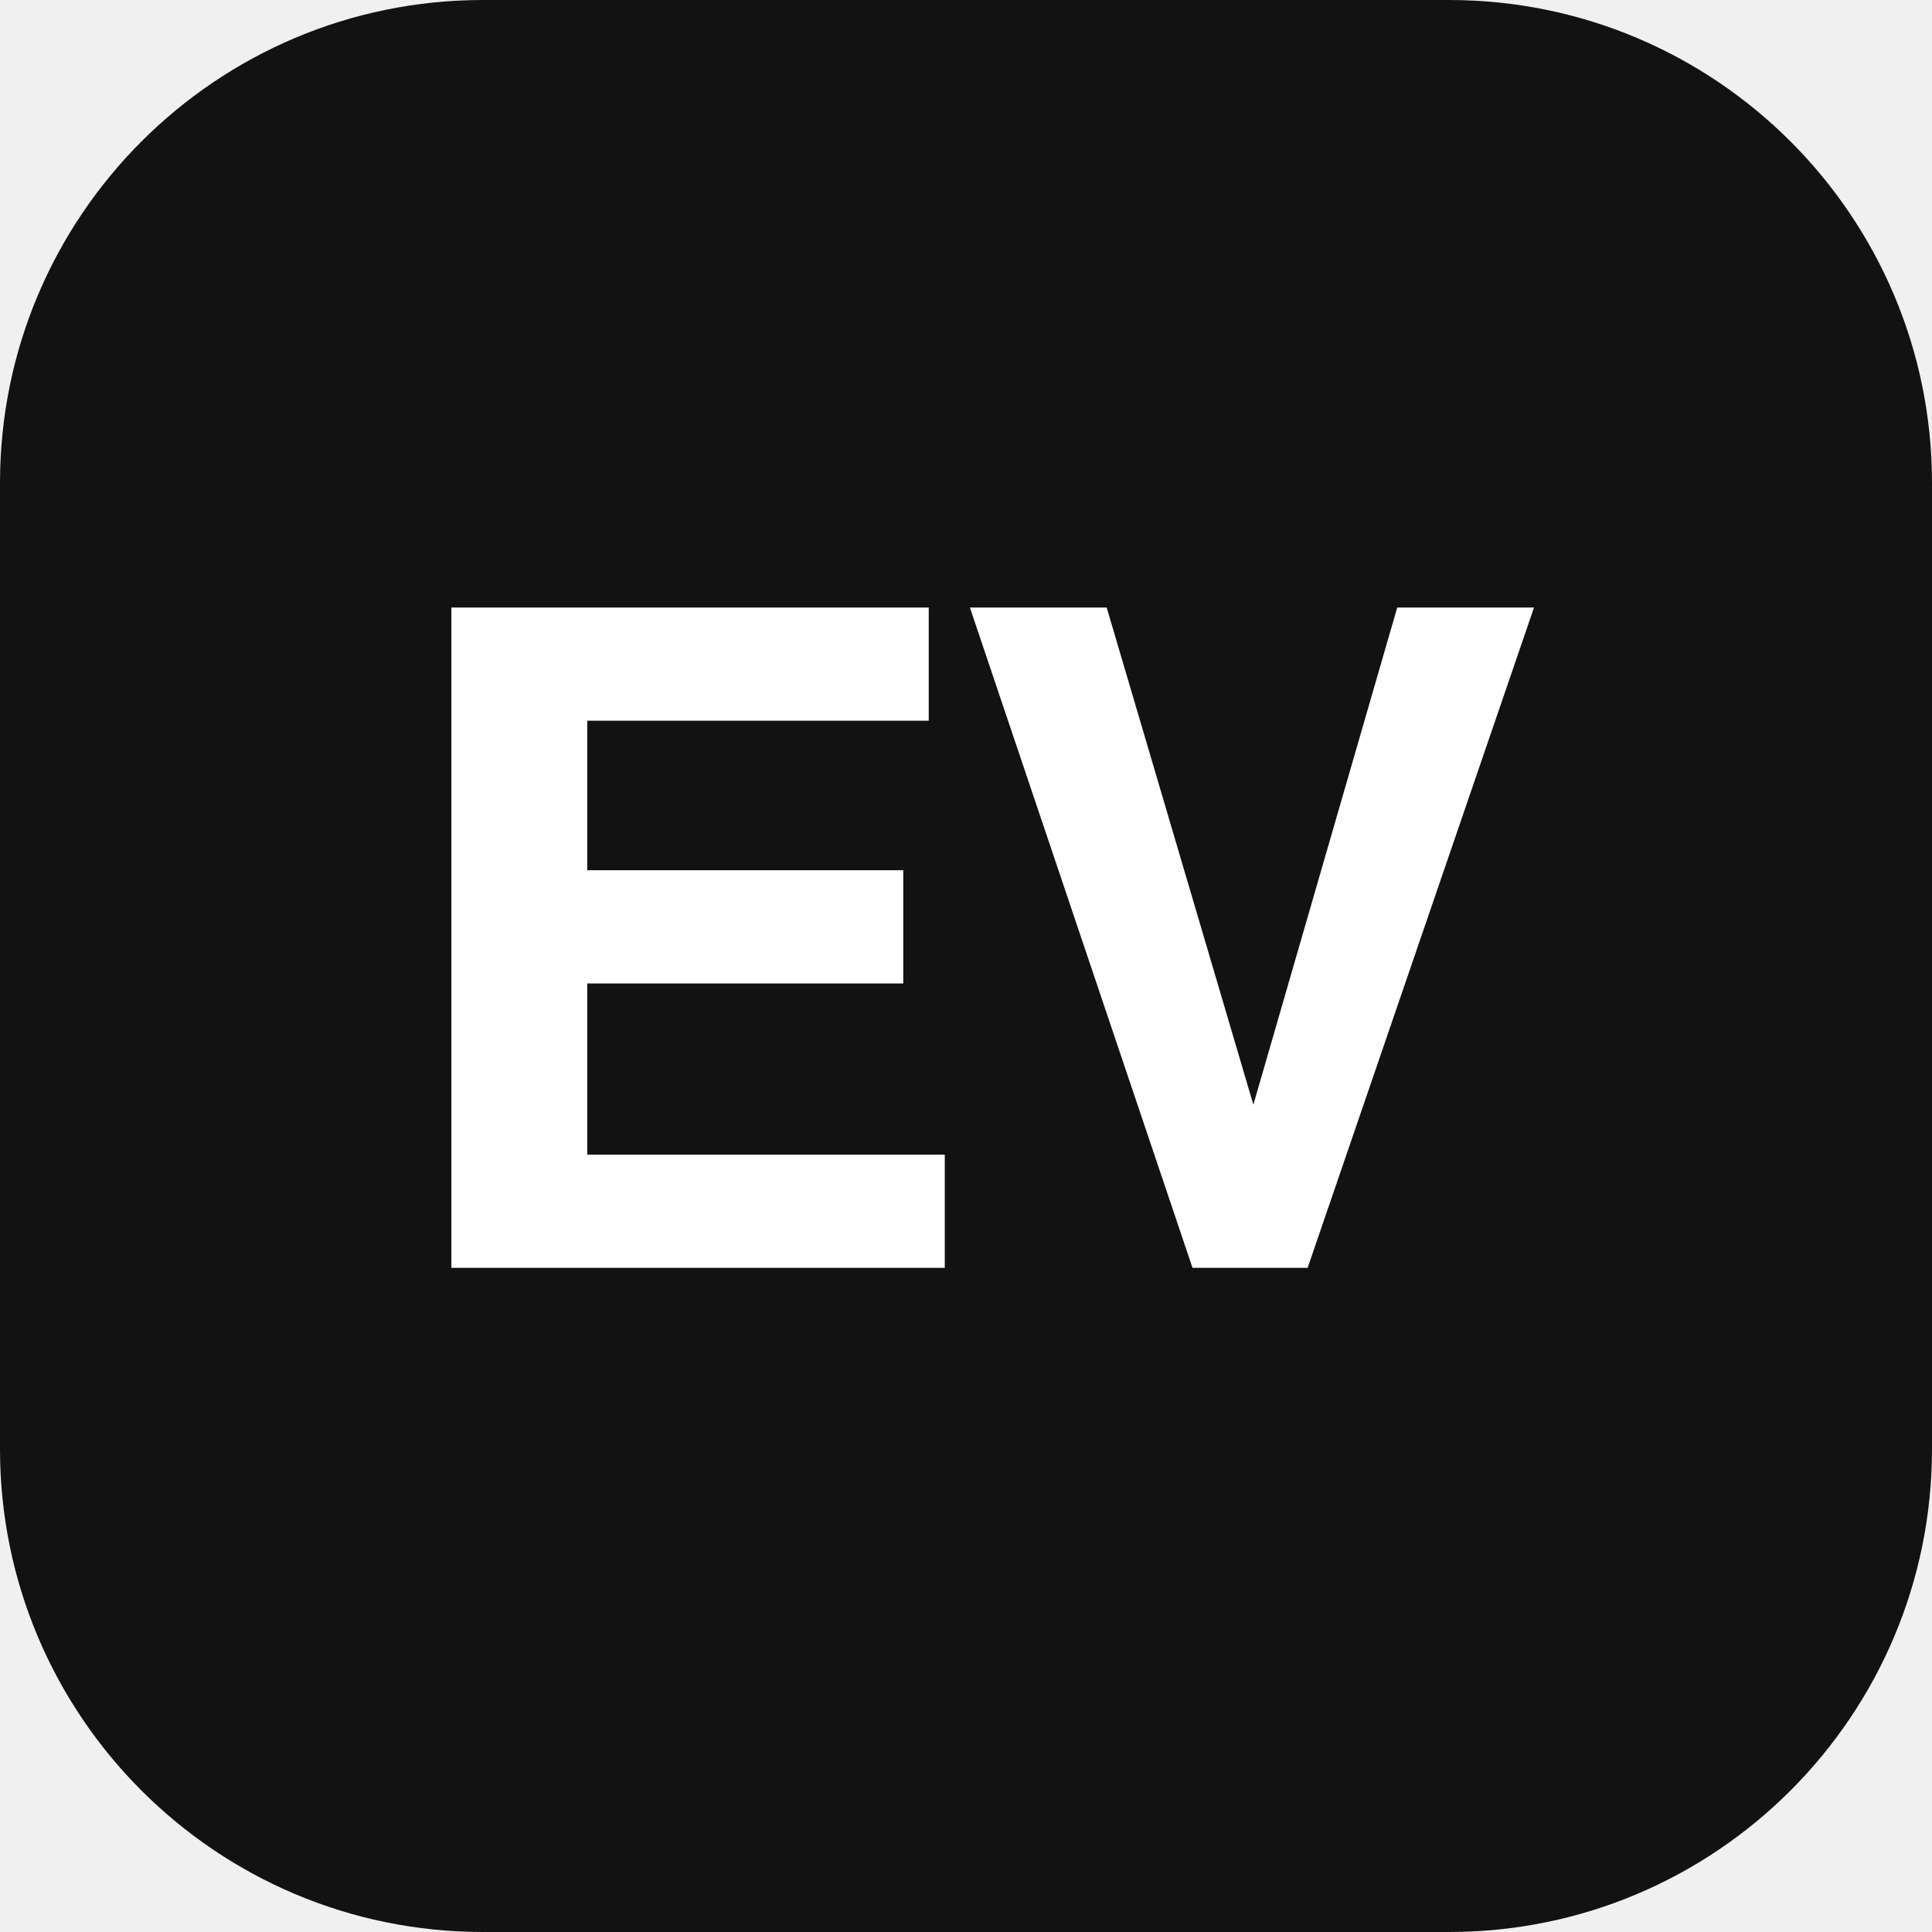
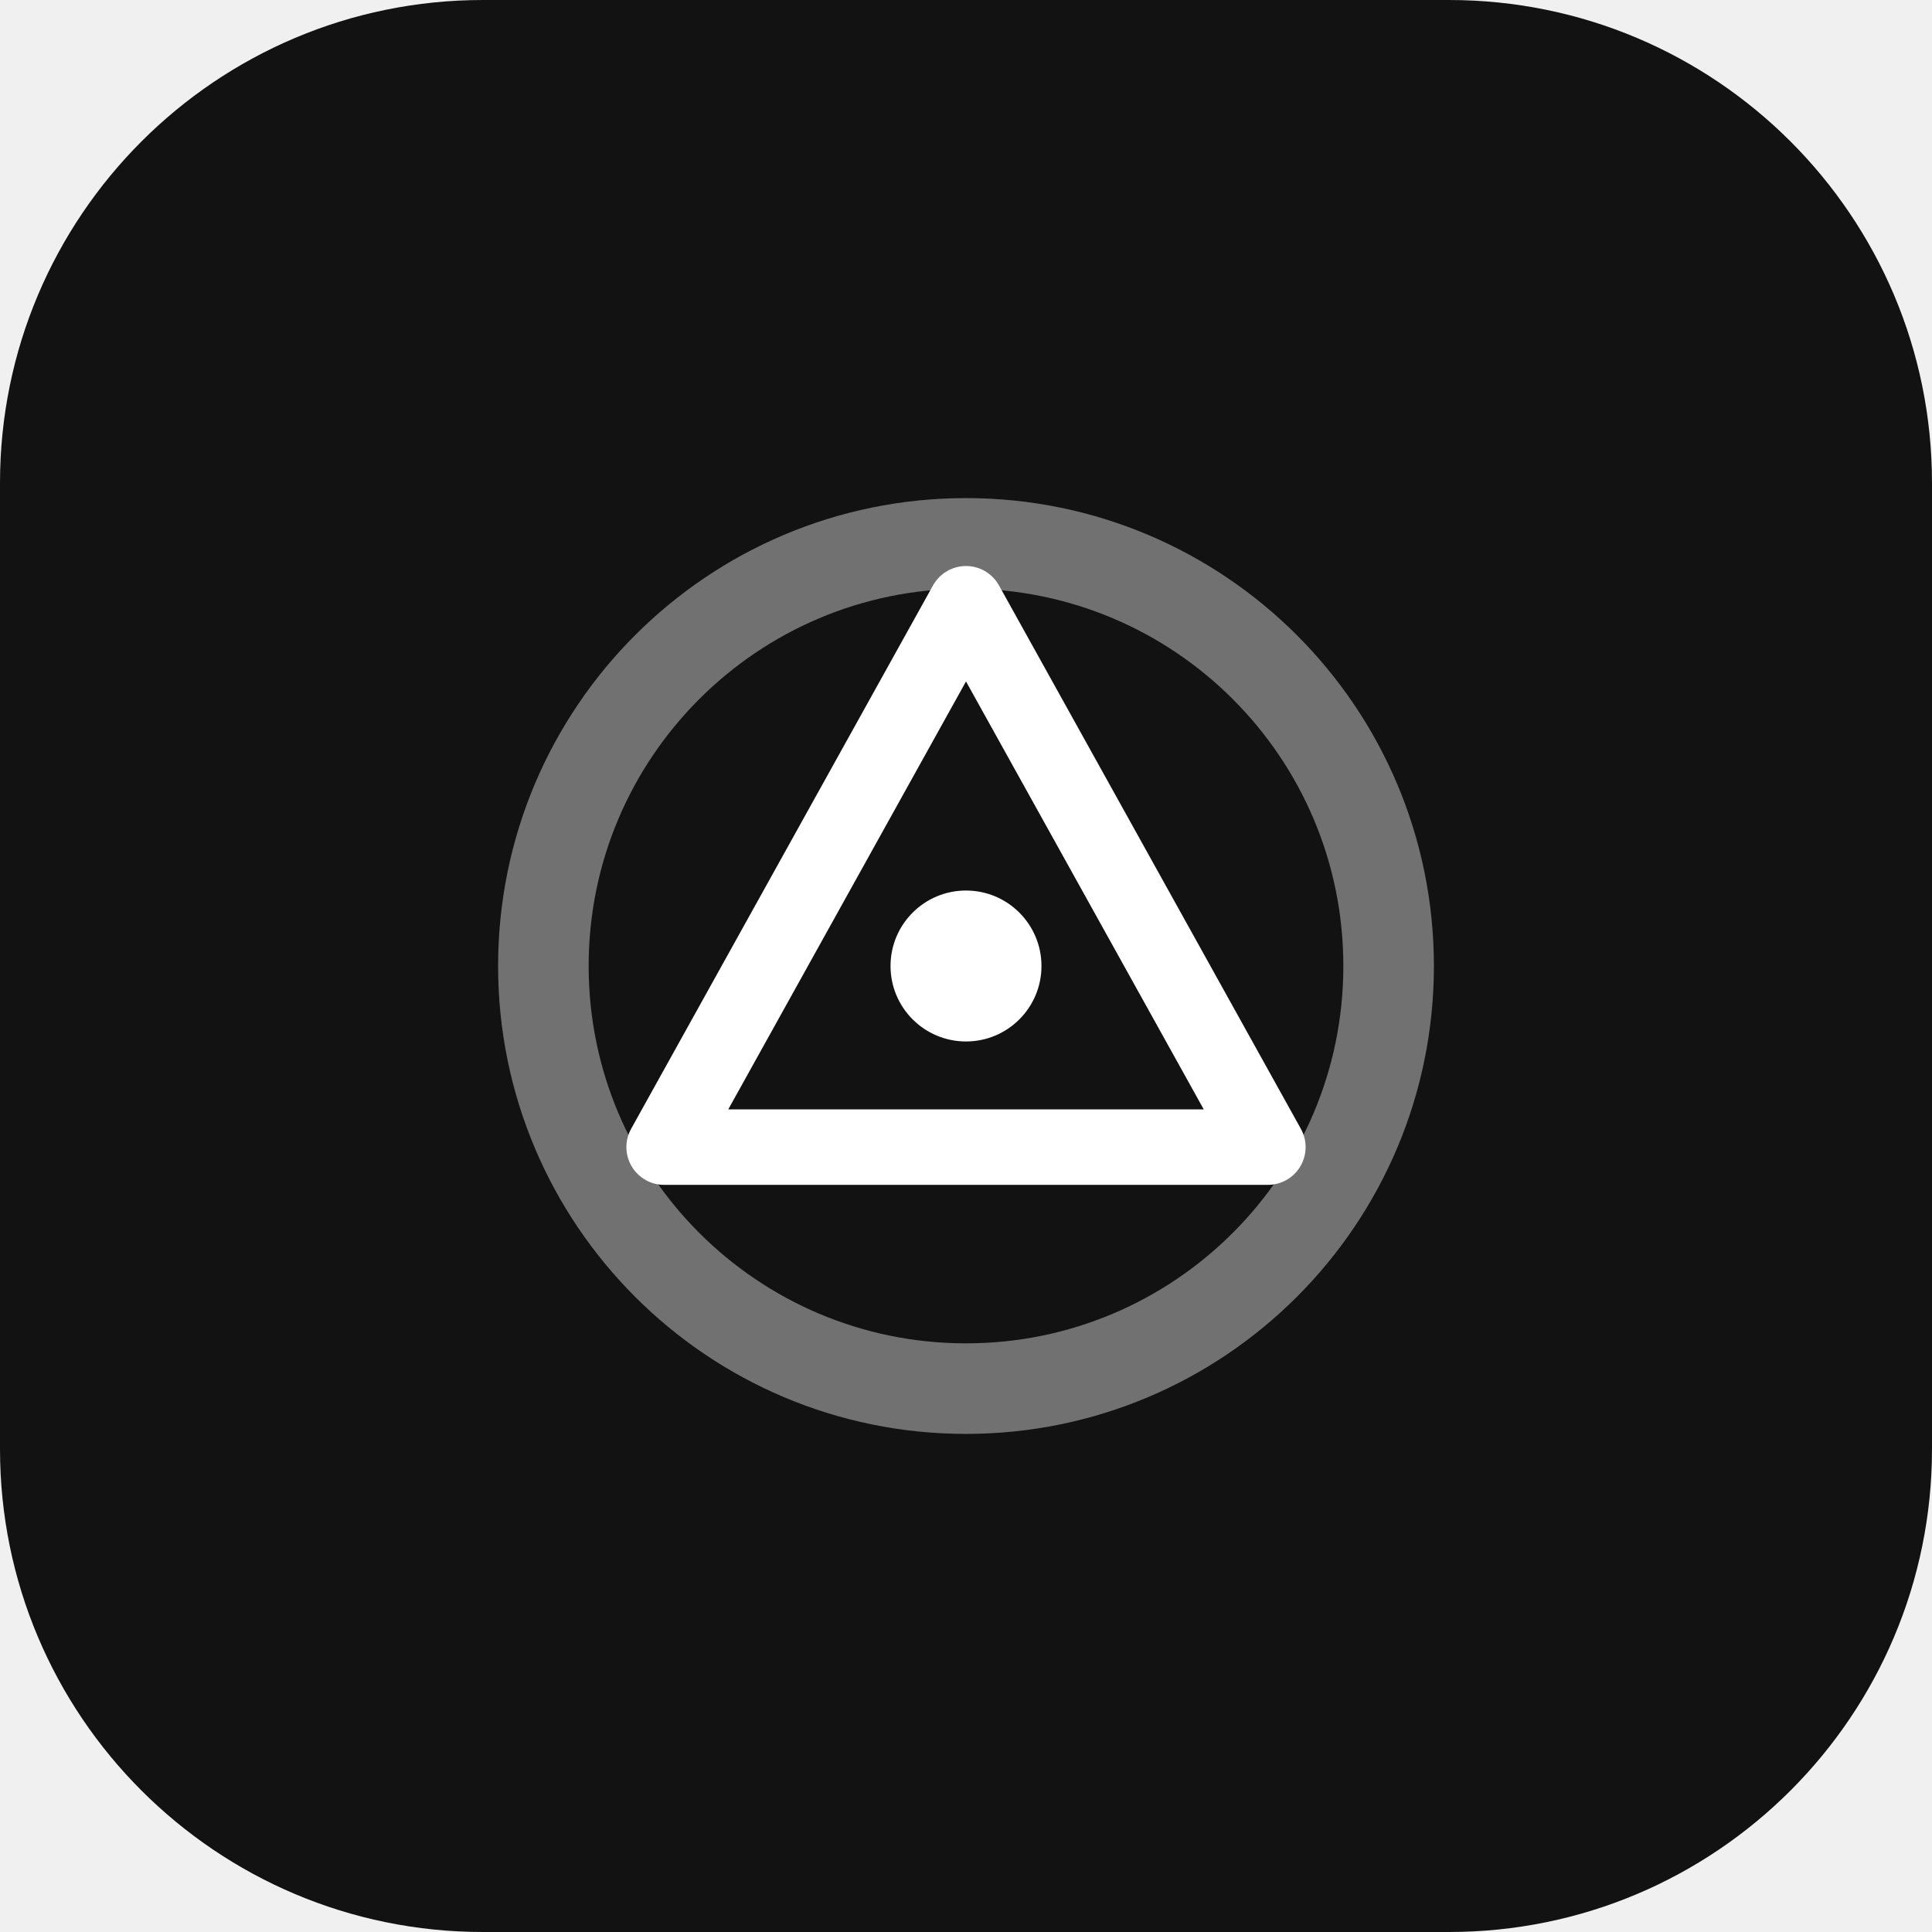
<svg xmlns="http://www.w3.org/2000/svg" width="64" height="64" viewBox="0 0 64 64">
  <rect width="64" height="64" rx="16" fill="#121212" />
-   <text x="32" y="42" text-anchor="middle" font-family="Sora, -apple-system, Helvetica, Arial, sans-serif" font-size="30" font-weight="600" fill="#ffffff" letter-spacing="-1">EV</text>
+   <circle cx="32" cy="32" r="14" fill="none" stroke="#ffffff" stroke-width="3" opacity="0.4" />
+   <polygon points="32,20 42,38 22,38" fill="none" stroke="#ffffff" stroke-width="2.5" stroke-linejoin="round" />
+   <circle cx="32" cy="32" r="2.5" fill="#ffffff" />
</svg>
